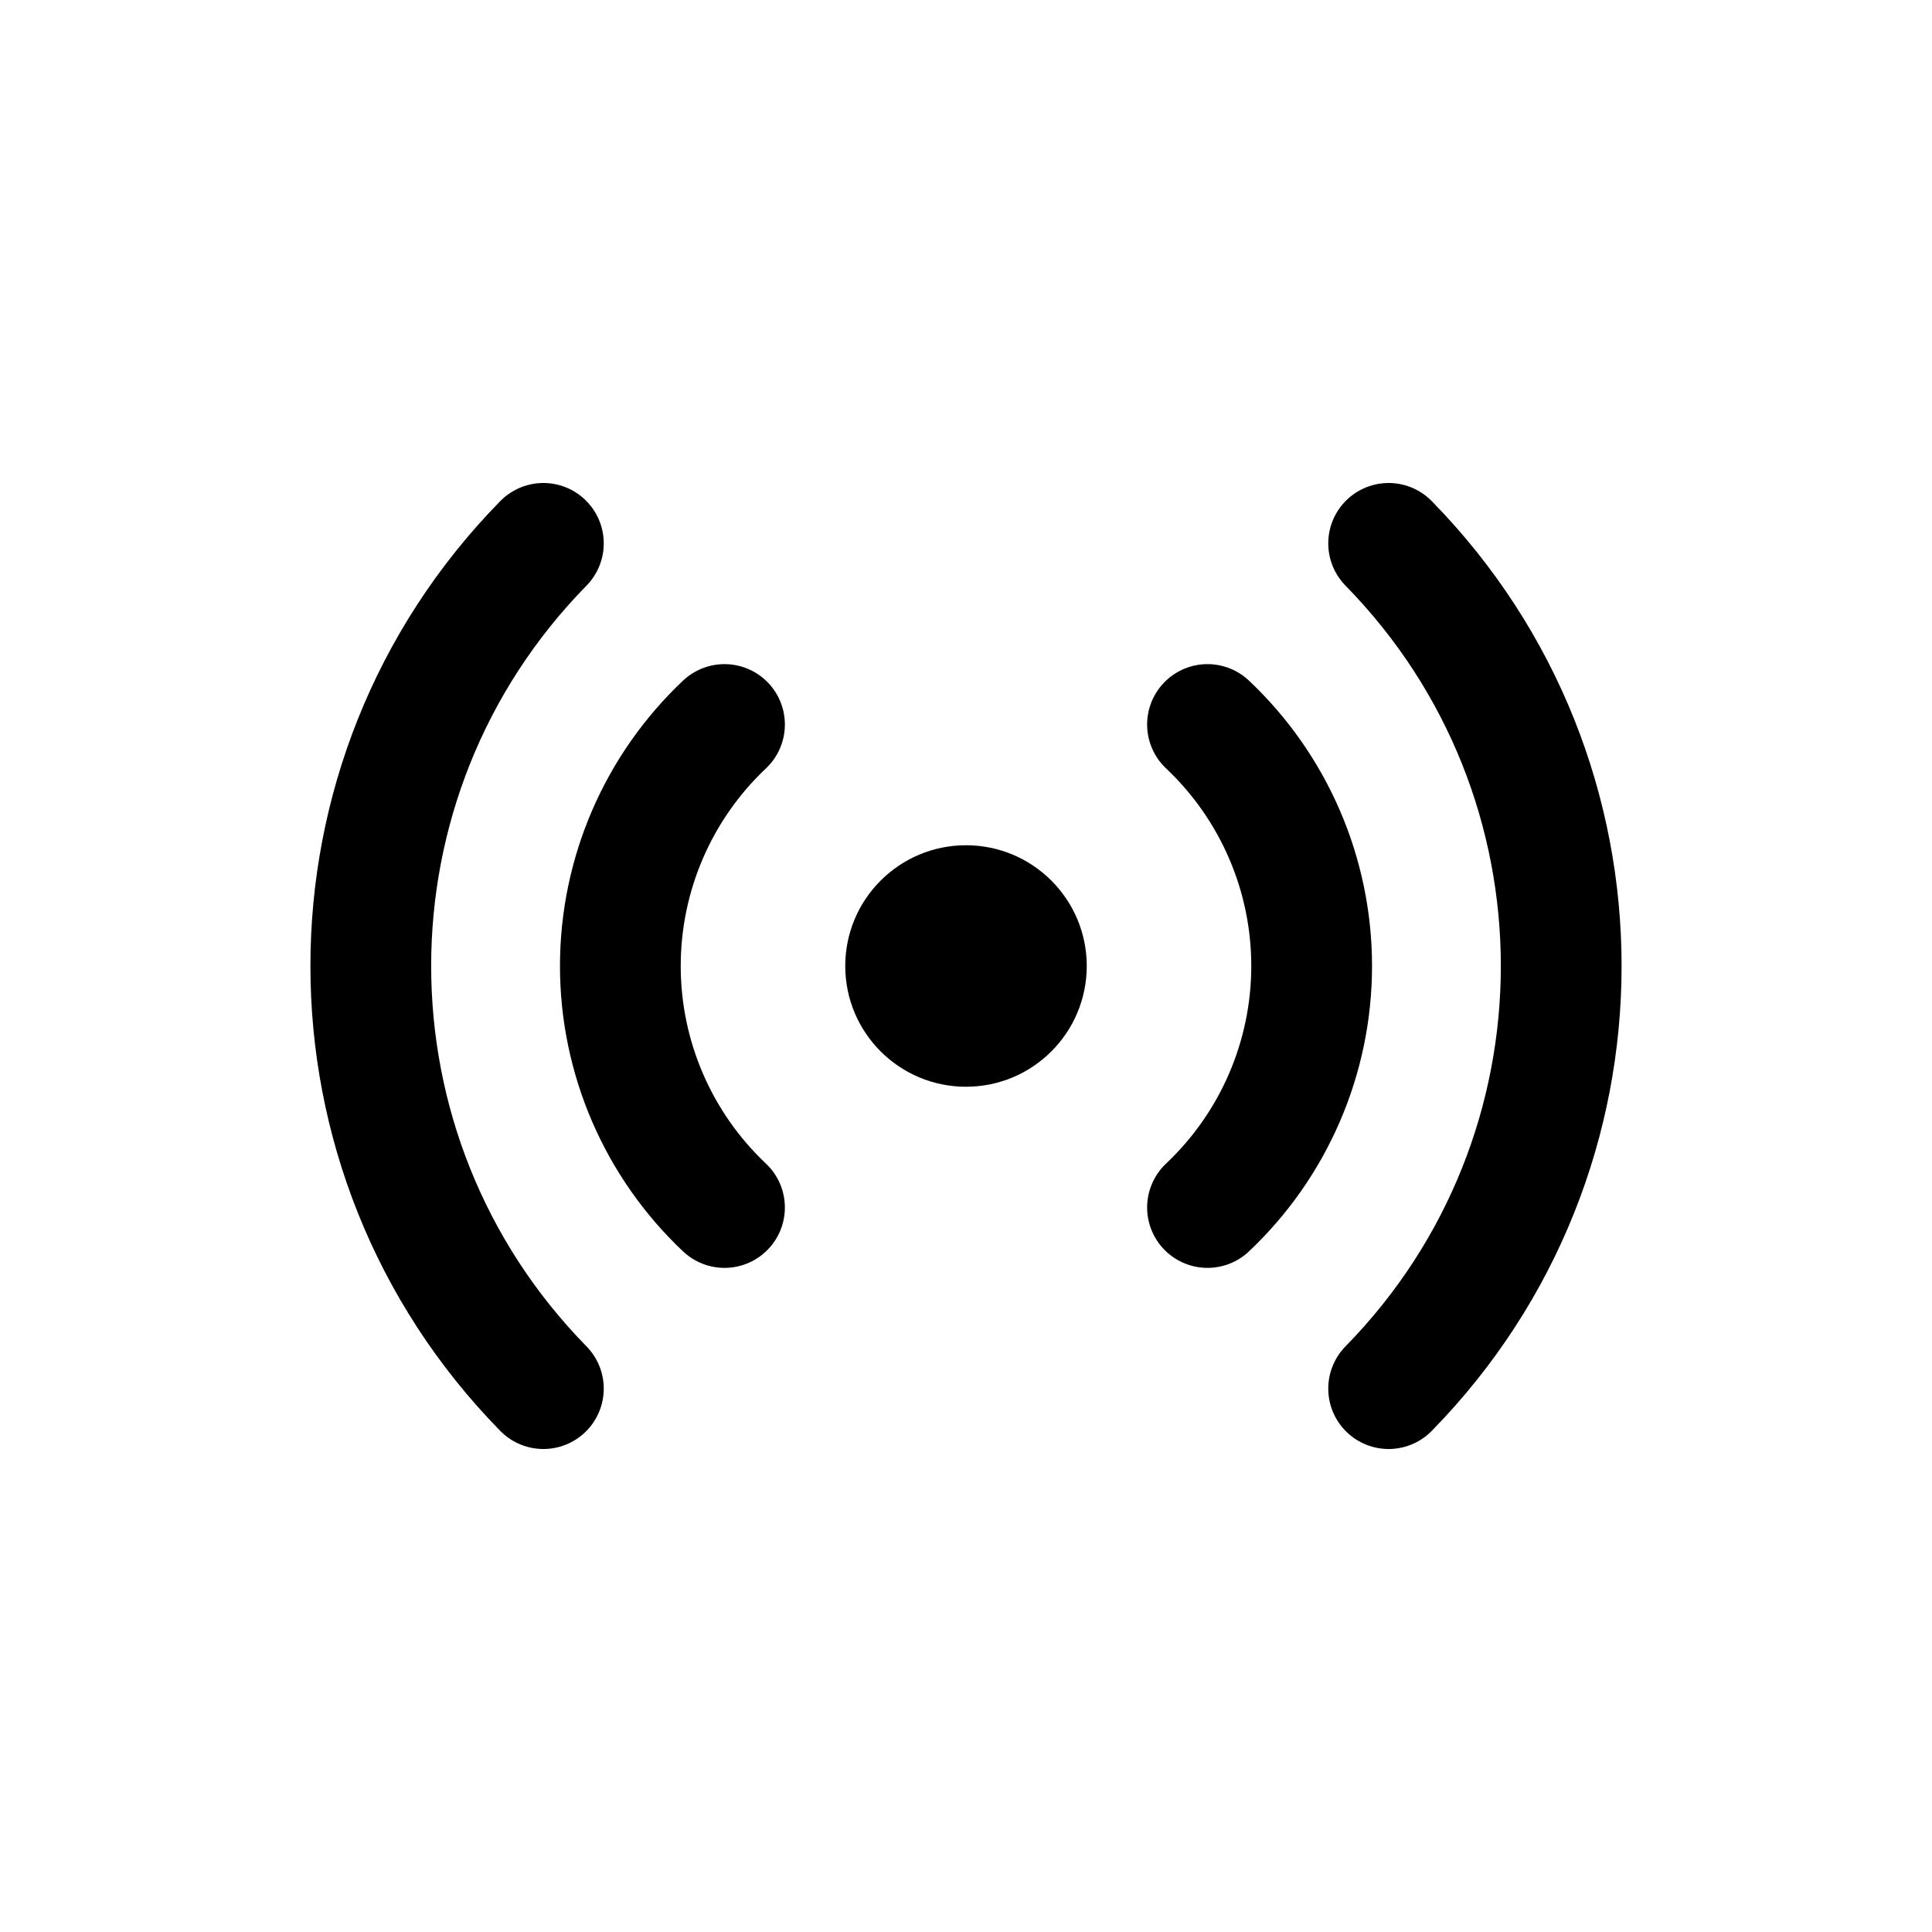
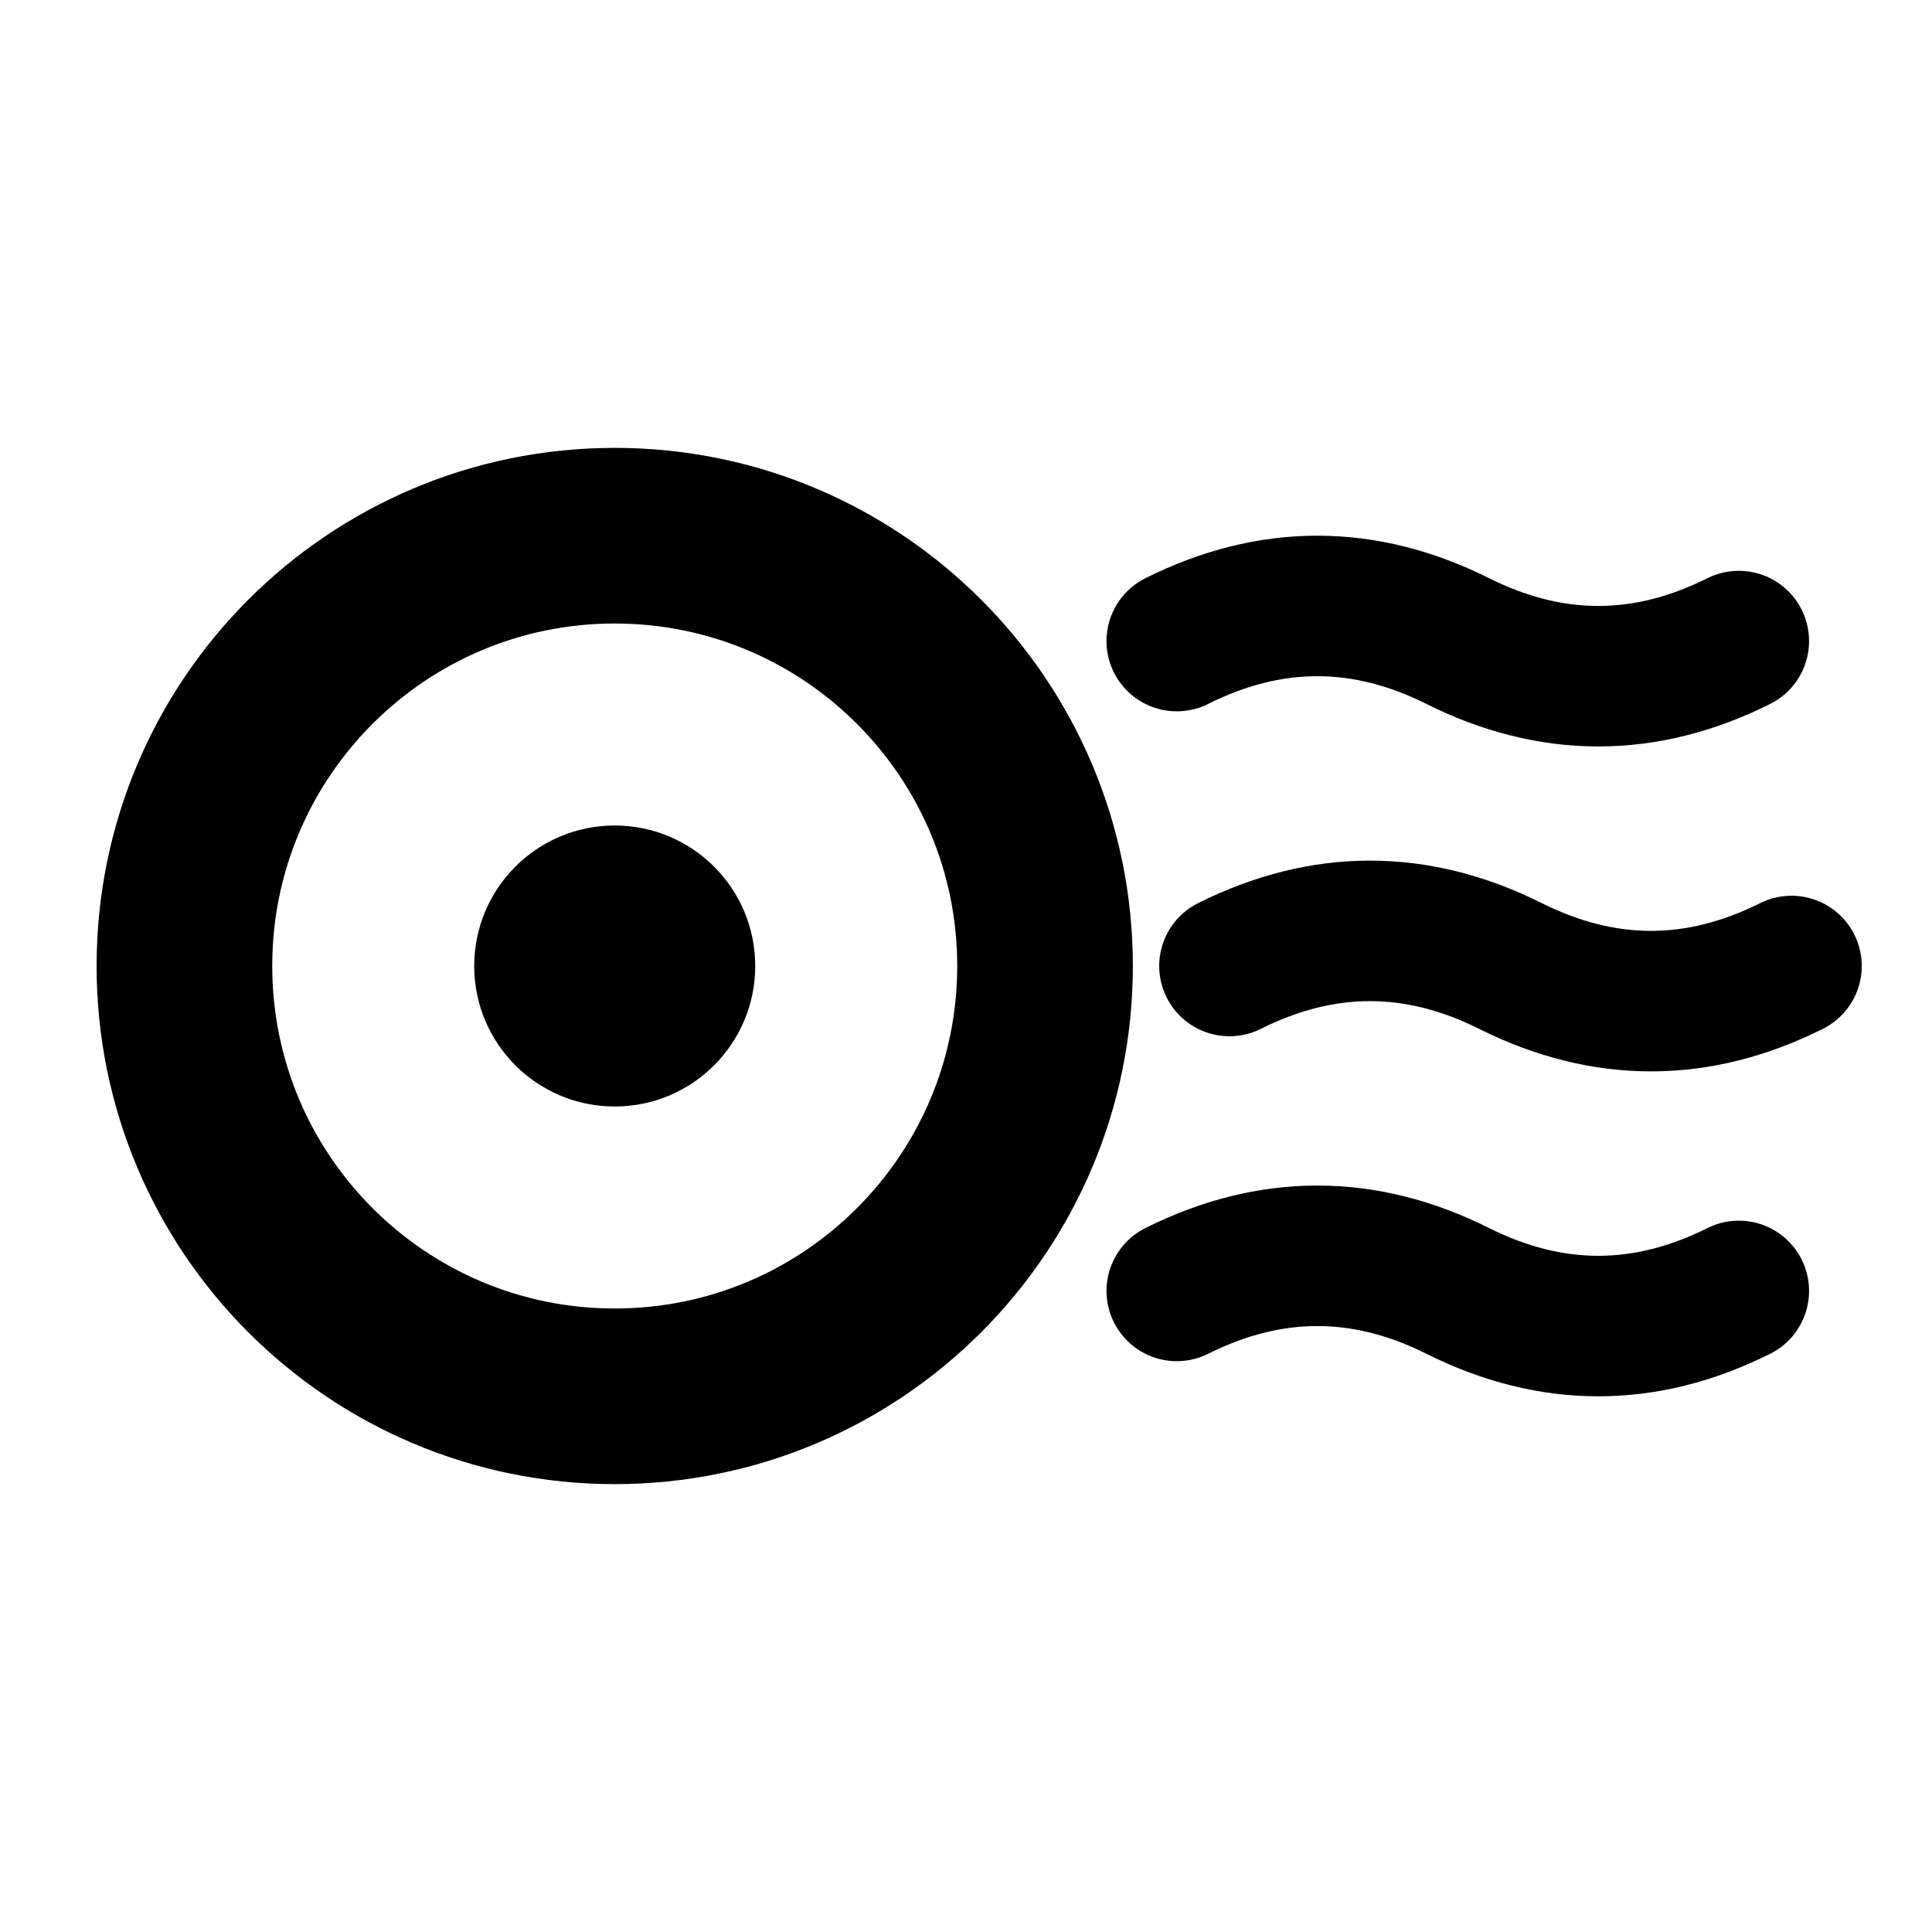
- <svg xmlns="http://www.w3.org/2000/svg" viewBox="0 0 64 64">
-   <g fill="none" stroke="#000000" stroke-width="4" stroke-linecap="round">
-     <path d="M 18 46 A 20 20 0 0 1 18 18" />
-     <path d="M 46 18 A 20 20 0 0 1 46 46" />
-     <path d="M 24 40 A 11 11 0 0 1 24 24" />
-     <path d="M 40 24 A 11 11 0 0 1 40 40" />
+ <svg xmlns="http://www.w3.org/2000/svg" viewBox="0 0 22 22" width="22" height="22">
+   <circle cx="7" cy="11" r="4.9" fill="none" stroke="#000" stroke-width="2" />
+   <circle cx="7" cy="11" r="1.6" fill="#000" />
+   <g stroke="#000" stroke-width="1.6" stroke-linecap="round" fill="none">
+     <path d="M13.4 7.3 q1.6 -0.8 3.2 0 t3.2 0" />
+     <path d="M14 11 q1.6 -0.8 3.2 0 t3.2 0" />
+     <path d="M13.4 14.7 q1.6 -0.8 3.2 0 t3.2 0" />
  </g>
-   <circle cx="32" cy="32" r="4" fill="#000000" />
</svg>
